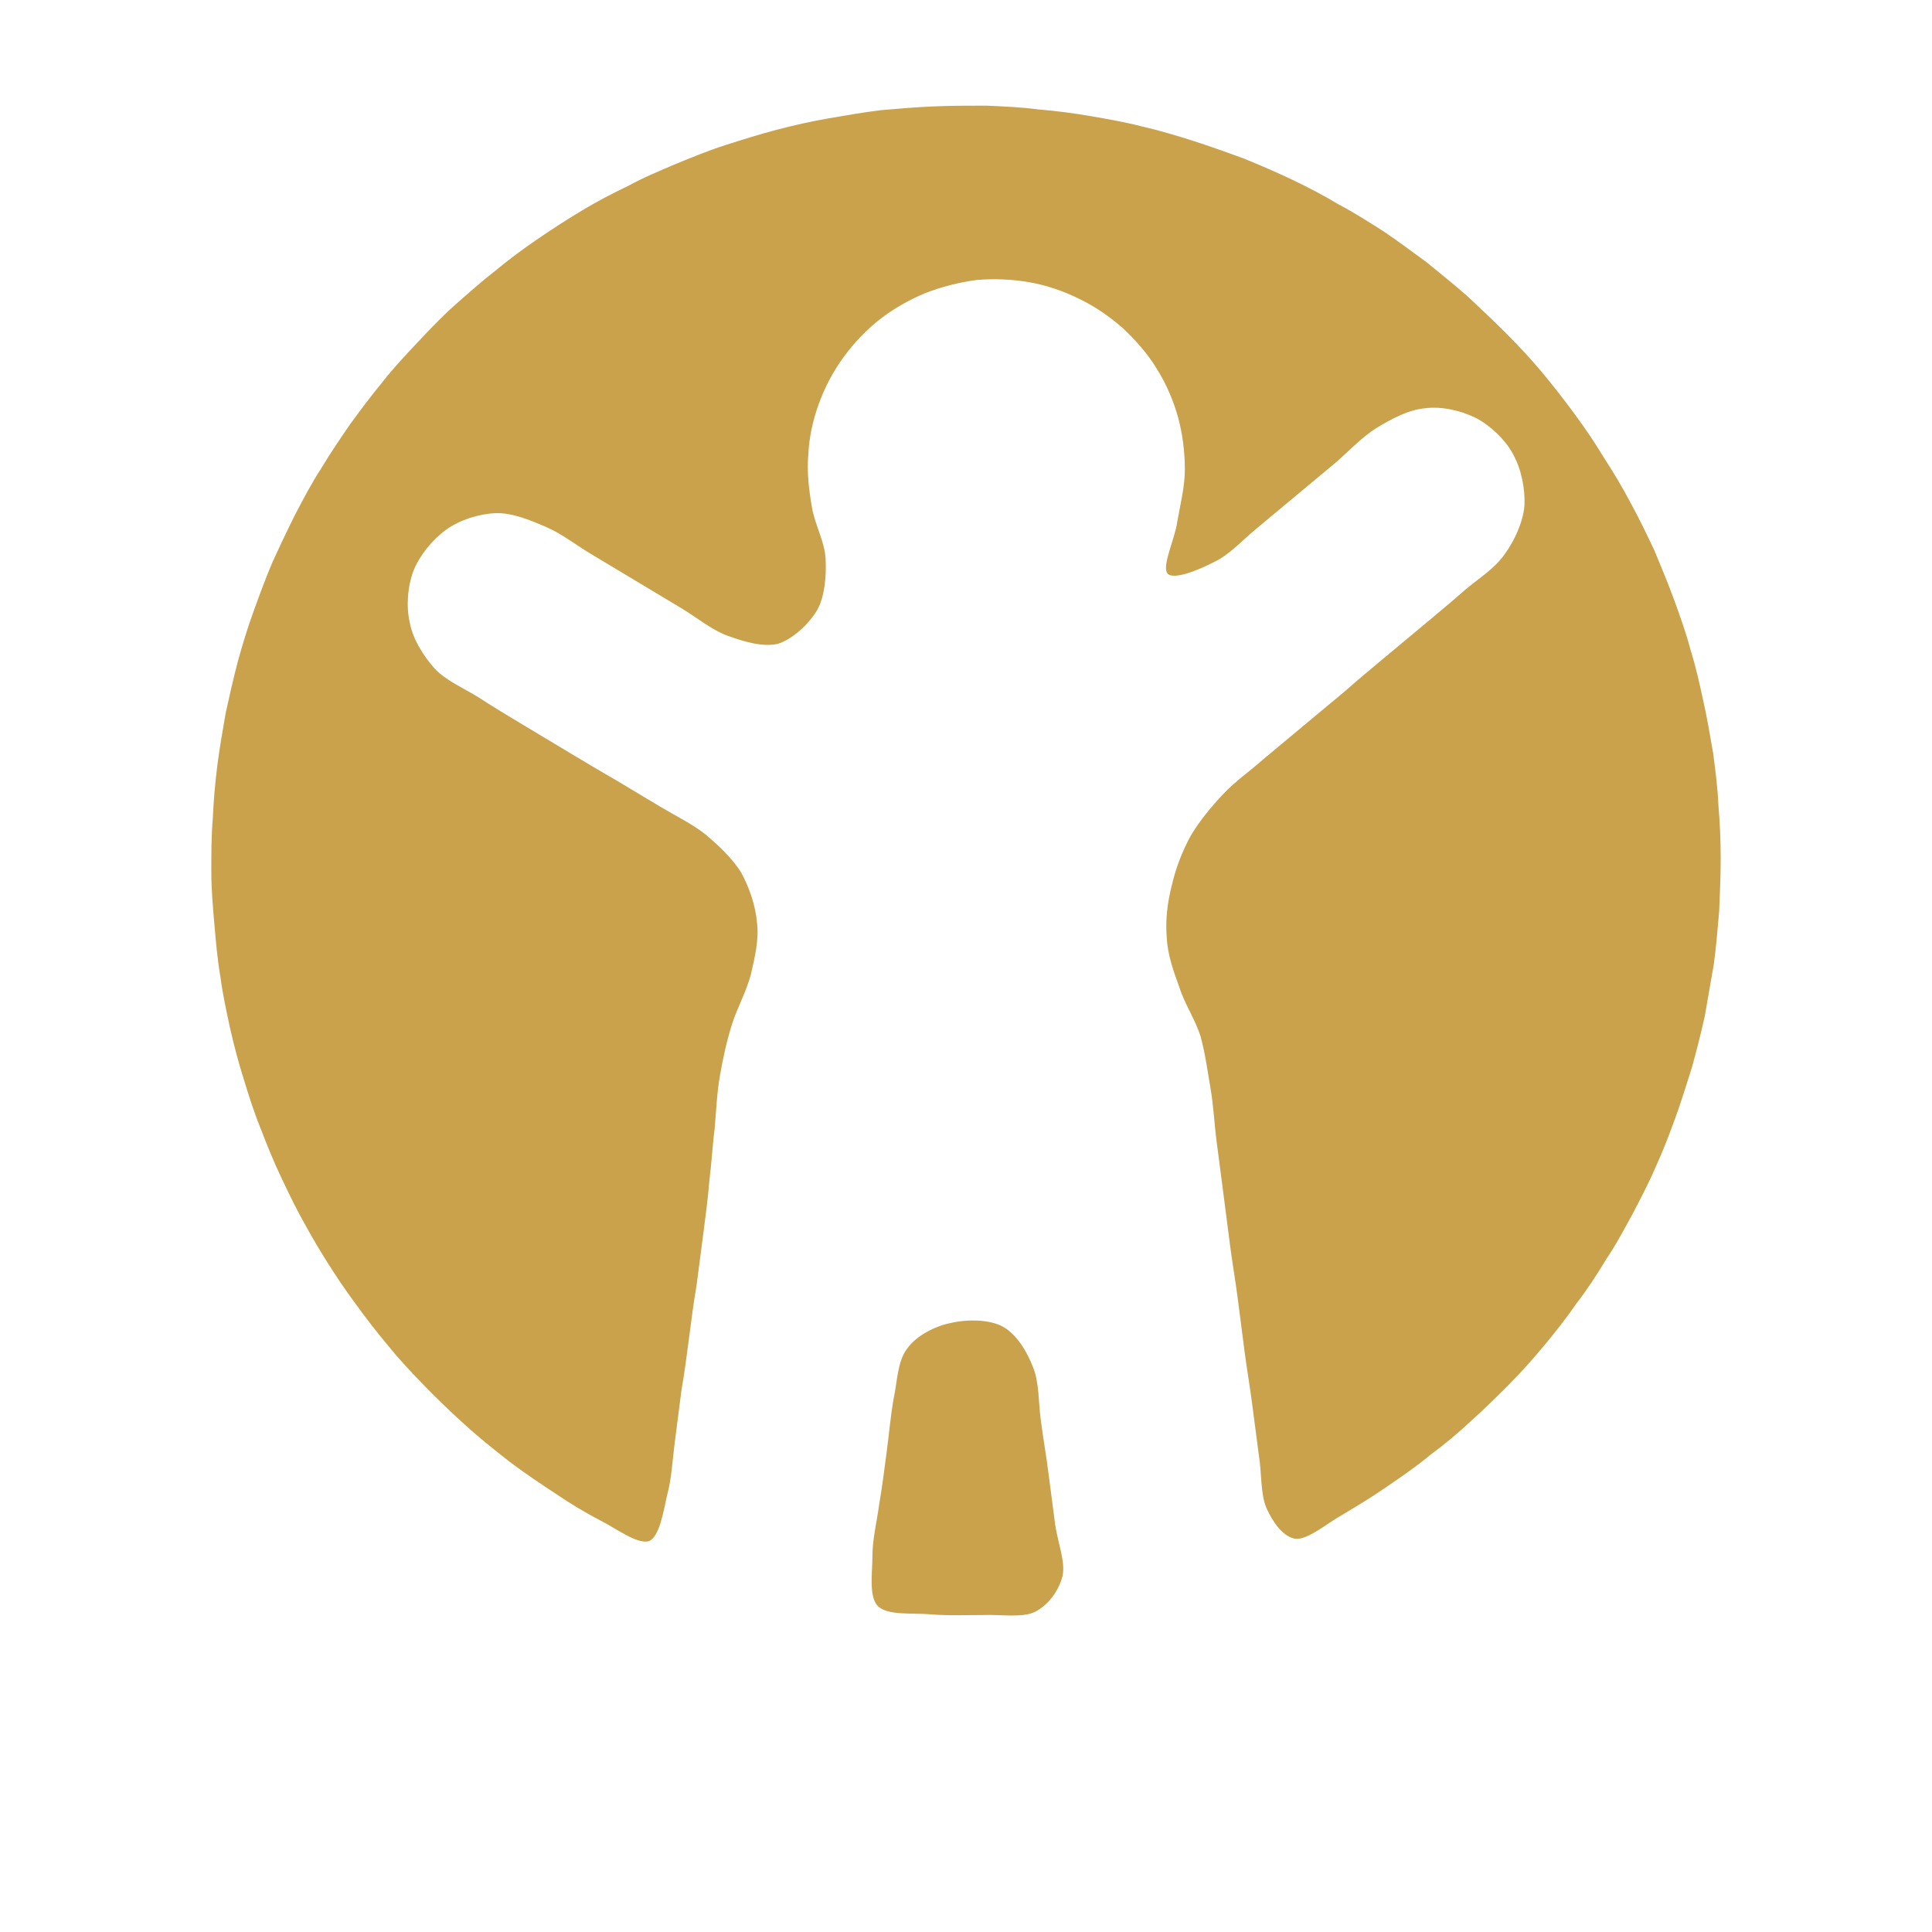
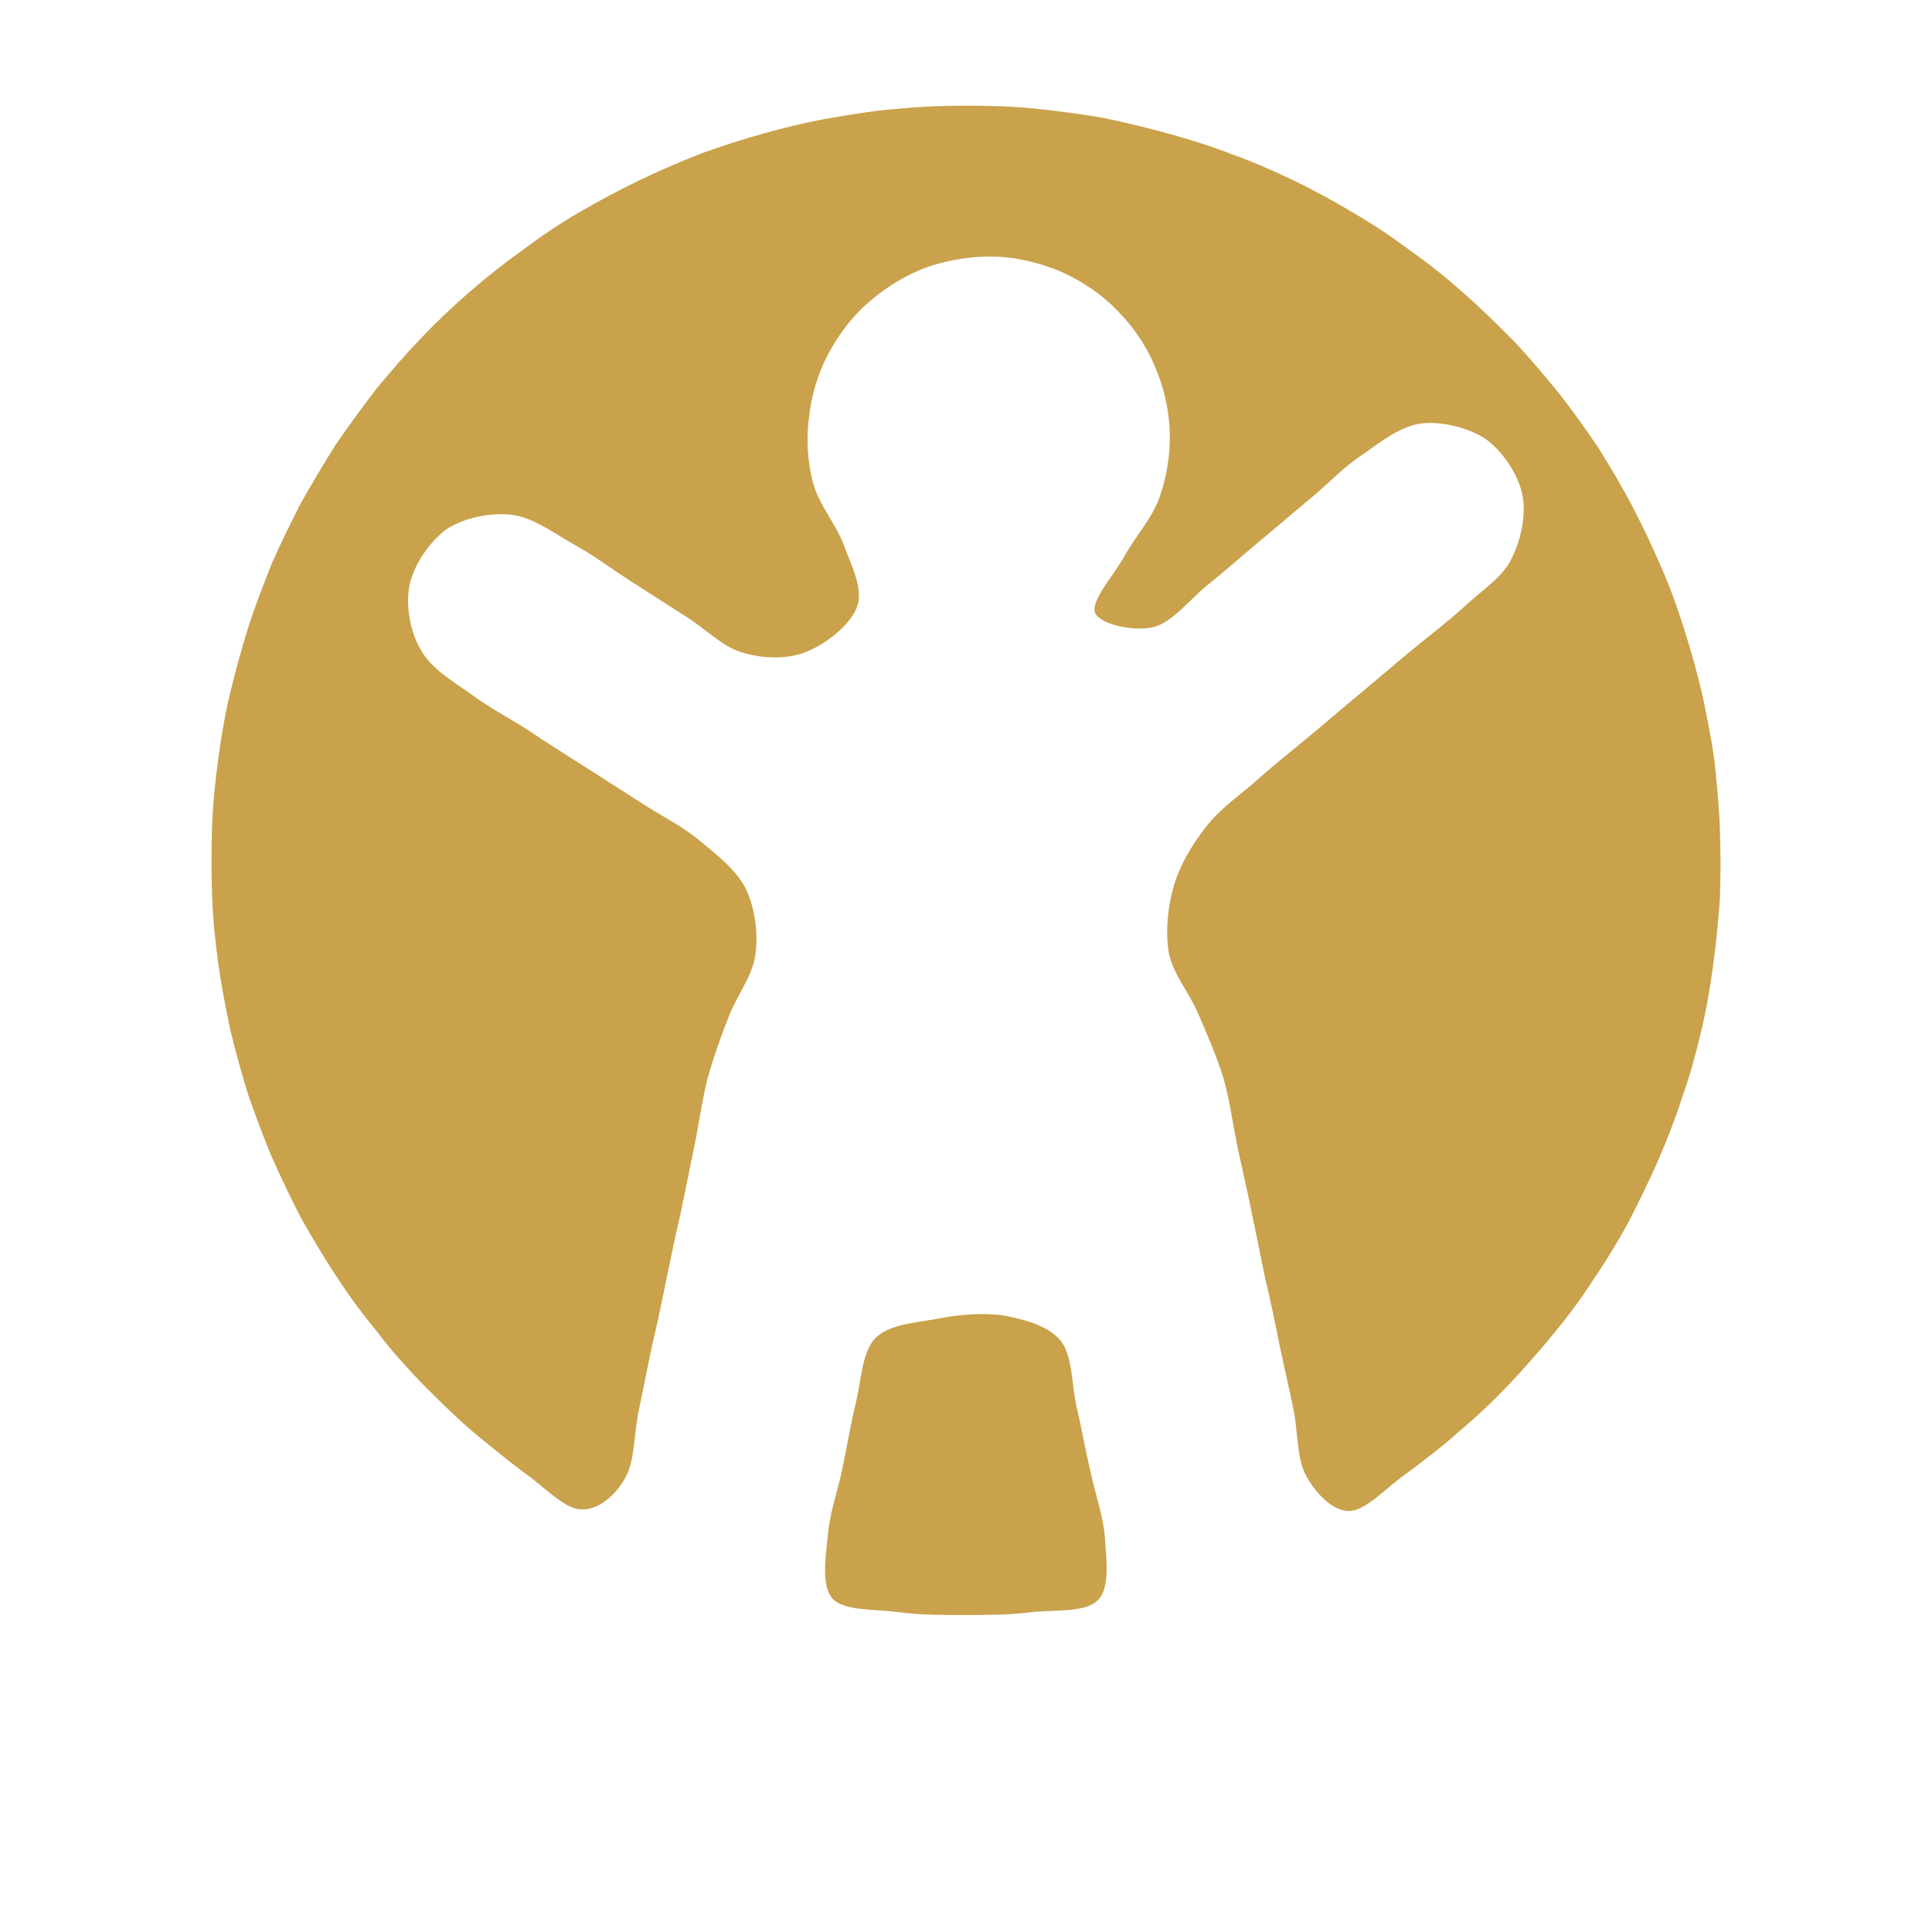
<svg xmlns="http://www.w3.org/2000/svg" viewBox="0 0 256 256" role="img" aria-label="Heritle">
-   <path fill="#C9A24B" fill-rule="evenodd" d="M116.7 14.6C114.3 14.9,112 15.3,109.7 15.7C107.4 16.1,105.2 16.6,102.9 17.2C100.6 17.8,98.4 18.5,96.2 19.2C94 19.9,91.8 20.8,89.6 21.7C87.5 22.6,85.3 23.5,83.3 24.6C81.2 25.6,79.1 26.7,77.1 27.9C75.1 29.1,73.1 30.4,71.2 31.7C69.3 33,67.4 34.4,65.6 35.9C63.8 37.3,62 38.9,60.3 40.4C58.5 42,56.9 43.7,55.3 45.4C53.7 47.1,52.1 48.8,50.7 50.6C49.2 52.4,47.8 54.3,46.4 56.2C45.1 58.1,43.8 60,42.6 62C41.3 64,40.2 66.1,39.1 68.2C38.1 70.2,37.1 72.3,36.1 74.5C35.2 76.6,34.4 78.8,33.6 81C32.8 83.2,32.1 85.5,31.5 87.7C30.9 90,30.4 92.2,29.9 94.5C29.5 96.8,29.1 99.1,28.8 101.4C28.5 103.8,28.3 106.1,28.2 108.4C28 110.7,28 113.1,28 115.4C28 117.8,28.2 120.1,28.4 122.4C28.6 124.7,28.8 127.1,29.2 129.4C29.5 131.7,30 134,30.5 136.3C31 138.5,31.6 140.8,32.3 143C33 145.3,33.7 147.5,34.6 149.7C35.4 151.8,36.3 154,37.3 156.1C38.3 158.2,39.3 160.3,40.5 162.4C41.6 164.4,42.8 166.4,44.1 168.4C45.3 170.3,46.7 172.2,48.1 174.1C49.5 176,51 177.8,52.5 179.6C54 181.3,55.6 183,57.3 184.7C58.9 186.3,60.6 187.9,62.4 189.5C64.1 191,66 192.5,67.8 193.9C69.7 195.3,71.6 196.6,73.6 197.9C75.5 199.2,77.5 200.4,79.6 201.5C81.6 202.5,84.5 204.7,86 204.2C87.4 203.6,87.9 200.3,88.4 198.1C89 195.9,89.1 193.5,89.4 191.2C89.7 188.8,90 186.5,90.3 184.2C90.7 181.9,91 179.6,91.3 177.3C91.6 175,91.9 172.6,92.3 170.3C92.6 168,92.9 165.7,93.2 163.4C93.5 161.1,93.8 158.8,94 156.4C94.3 154.1,94.4 151.8,94.7 149.5C94.9 147.1,95 144.8,95.4 142.5C95.8 140.2,96.3 137.9,97 135.7C97.7 133.5,98.9 131.4,99.5 129.1C100 126.9,100.6 124.5,100.3 122.2C100.1 120,99.3 117.6,98.2 115.6C97 113.7,95.2 112,93.4 110.5C91.6 109.1,89.5 108.1,87.5 106.9C85.5 105.7,83.5 104.5,81.5 103.3C79.4 102.1,77.4 100.9,75.4 99.7C73.4 98.5,71.4 97.3,69.4 96.1C67.4 94.9,65.4 93.7,63.4 92.4C61.5 91.2,59.1 90.2,57.6 88.6C56.1 86.9,54.7 84.7,54.3 82.5C53.8 80.4,54 77.7,54.8 75.6C55.6 73.6,57.3 71.5,59.1 70.2C60.9 68.9,63.4 68.1,65.6 68C67.8 67.9,70.2 68.9,72.3 69.8C74.4 70.7,76.3 72.2,78.3 73.4C80.3 74.6,82.3 75.8,84.3 77C86.3 78.2,88.3 79.4,90.3 80.6C92.3 81.8,94.2 83.4,96.3 84.2C98.5 85,101.1 85.8,103.1 85.3C105 84.7,107.2 82.7,108.3 80.8C109.3 79,109.5 76.3,109.4 74.1C109.3 71.8,108 69.6,107.6 67.3C107.2 65,106.9 62.6,107.1 60.3C107.2 58,107.7 55.7,108.5 53.5C109.3 51.3,110.4 49.2,111.8 47.3C113.1 45.5,114.8 43.7,116.6 42.3C118.4 40.9,120.5 39.7,122.7 38.8C124.8 38,127.1 37.4,129.4 37.1C131.7 36.9,134.1 37,136.4 37.4C138.7 37.8,141 38.6,143 39.6C145.1 40.6,147.1 42,148.8 43.5C150.5 45.1,152.1 46.9,153.3 48.9C154.5 50.8,155.5 53.1,156.1 55.3C156.7 57.5,157 59.9,157 62.2C157 64.5,156.4 66.8,156 69.1C155.7 71.4,153.9 75,154.7 76C155.5 76.9,158.9 75.5,160.8 74.5C162.8 73.6,164.5 71.7,166.3 70.2C168.1 68.7,169.9 67.2,171.7 65.7C173.5 64.2,175.3 62.7,177.1 61.2C178.8 59.7,180.5 57.9,182.4 56.7C184.4 55.5,186.6 54.3,188.8 54.1C191 53.8,193.6 54.4,195.6 55.4C197.5 56.4,199.5 58.3,200.5 60.2C201.6 62.2,202.1 64.8,202 67C201.8 69.2,200.7 71.6,199.4 73.4C198.1 75.3,196 76.6,194.2 78.1C192.5 79.6,190.7 81.1,188.9 82.6C187.1 84.1,185.3 85.6,183.5 87.1C181.7 88.6,179.9 90.1,178.2 91.6C176.4 93.1,174.6 94.6,172.8 96.1C171 97.6,169.2 99.1,167.4 100.6C165.6 102.2,163.7 103.5,162.1 105.2C160.5 106.9,159 108.7,157.8 110.7C156.7 112.7,155.8 115,155.3 117.2C154.7 119.5,154.4 121.9,154.6 124.2C154.7 126.5,155.5 128.7,156.3 130.9C157 133.1,158.4 135.1,159.1 137.4C159.7 139.6,160 141.9,160.4 144.2C160.8 146.5,160.9 148.9,161.2 151.2C161.5 153.5,161.8 155.8,162.1 158.1C162.4 160.4,162.7 162.8,163 165.1C163.3 167.4,163.7 169.7,164 172C164.3 174.3,164.6 176.6,164.9 179C165.2 181.3,165.6 183.6,165.9 185.9C166.2 188.2,166.5 190.5,166.8 192.8C167.2 195.2,167 197.9,167.8 199.8C168.6 201.6,170 203.7,171.7 203.9C173.4 204,175.9 201.8,177.9 200.7C179.9 199.5,181.9 198.3,183.9 196.9C185.8 195.6,187.7 194.3,189.5 192.8C191.4 191.4,193.2 189.9,194.9 188.3C196.6 186.8,198.3 185.1,199.9 183.5C201.6 181.8,203.1 180.1,204.6 178.3C206.1 176.5,207.6 174.6,208.9 172.7C210.3 170.9,211.6 168.9,212.8 166.9C214.1 165,215.2 162.9,216.3 160.9C217.4 158.8,218.5 156.7,219.4 154.6C220.4 152.4,221.2 150.3,222 148.1C222.8 145.9,223.5 143.6,224.2 141.4C224.8 139.2,225.4 136.9,225.9 134.6C226.3 132.3,226.7 130,227.1 127.7C227.4 125.4,227.6 123.1,227.8 120.7C227.9 118.4,228 116.1,228 113.7C228 111.4,227.9 109.1,227.7 106.7C227.6 104.4,227.3 102.1,227 99.8C226.6 97.5,226.2 95.1,225.7 92.9C225.2 90.6,224.7 88.3,224 86.1C223.4 83.8,222.6 81.6,221.8 79.4C221 77.2,220.1 75.1,219.2 72.9C218.2 70.8,217.2 68.7,216.1 66.7C215 64.6,213.8 62.6,212.5 60.6C211.3 58.6,210 56.7,208.6 54.8C207.2 52.9,205.8 51.1,204.3 49.3C202.8 47.5,201.2 45.8,199.5 44.1C197.9 42.5,196.2 40.9,194.5 39.3C192.7 37.7,190.9 36.3,189.1 34.8C187.2 33.4,185.3 32,183.4 30.7C181.5 29.5,179.5 28.2,177.4 27.1C175.4 25.9,173.3 24.8,171.2 23.8C169.1 22.8,167 21.9,164.8 21C162.6 20.2,160.4 19.4,158.2 18.7C156 18,153.7 17.3,151.5 16.8C149.2 16.2,146.9 15.8,144.6 15.4C142.3 15,140 14.7,137.6 14.5C135.3 14.2,133 14.1,130.7 14C128.3 14,126 14,123.7 14.1C121.3 14.2,119 14.4,116.7 14.6ZM126 175.3C123.9 175.7,121.4 177,120.2 178.7C118.9 180.4,118.9 183.1,118.4 185.4C118 187.7,117.8 190,117.5 192.3C117.2 194.6,116.9 197,116.5 199.3C116.2 201.6,115.6 203.9,115.6 206.2C115.6 208.4,115.1 211.5,116.3 212.8C117.6 214.1,120.9 213.7,123.2 213.9C125.5 214.1,127.8 214,130.2 214C132.5 213.9,135.4 214.4,137.1 213.6C138.9 212.7,140.3 210.8,140.8 208.8C141.2 206.9,140.1 204.2,139.8 201.9C139.5 199.6,139.2 197.3,138.9 195C138.6 192.7,138.2 190.4,137.9 188.1C137.6 185.8,137.7 183.2,136.9 181.2C136.1 179.1,134.7 176.8,132.9 175.8C131.1 174.8,128.1 174.8,126 175.3Z" />
+   <path fill="#C9A24B" fill-rule="evenodd" d="M119.2 14.4C116.2 14.6,113.2 15.1,110.3 15.6C107.3 16.1,104.4 16.8,101.5 17.6C98.6 18.4,95.8 19.3,93 20.3C90.2 21.4,87.4 22.6,84.7 23.9C82 25.2,79.4 26.6,76.8 28.1C74.2 29.6,71.7 31.3,69.3 33.1C66.9 34.8,64.5 36.7,62.2 38.7C60 40.6,57.8 42.7,55.7 44.9C53.7 47,51.7 49.3,49.8 51.6C48 54,46.2 56.4,44.5 58.9C42.9 61.4,41.4 64,39.9 66.6C38.5 69.3,37.2 72,36 74.7C34.9 77.5,33.8 80.3,32.9 83.1C32 86,31.2 88.9,30.5 91.8C29.8 94.7,29.3 97.7,28.9 100.7C28.5 103.6,28.2 106.6,28.1 109.6C28 112.6,28 115.6,28.1 118.6C28.2 121.6,28.5 124.6,28.9 127.5C29.3 130.5,29.9 133.5,30.5 136.4C31.2 139.3,32 142.2,32.9 145.1C33.9 147.9,34.9 150.7,36.1 153.5C37.3 156.2,38.6 158.9,40 161.6C41.5 164.2,43 166.8,44.7 169.3C46.3 171.8,48.1 174.2,50 176.5C51.8 178.9,53.8 181.1,55.9 183.3C58 185.4,60.1 187.5,62.4 189.5C64.7 191.4,67 193.3,69.4 195.1C71.9 196.8,74.7 199.9,76.9 200C79.2 200.2,81.6 198.1,82.8 195.9C84.1 193.8,84 190.1,84.6 187.1C85.2 184.2,85.8 181.2,86.4 178.3C87.1 175.4,87.7 172.5,88.3 169.5C88.9 166.6,89.5 163.7,90.2 160.7C90.8 157.8,91.4 154.9,92 151.9C92.6 149,93 146,93.7 143.1C94.5 140.2,95.5 137.4,96.6 134.6C97.7 131.8,99.8 129.2,100.1 126.4C100.5 123.6,100 120.2,98.8 117.7C97.5 115.2,94.9 113.2,92.6 111.3C90.3 109.4,87.6 108.1,85 106.4C82.5 104.8,80 103.2,77.5 101.6C75 100,72.4 98.4,69.9 96.7C67.4 95.1,64.7 93.7,62.3 91.9C59.9 90.2,57 88.5,55.7 86C54.3 83.6,53.7 80,54.3 77.4C54.9 74.7,57 71.7,59.2 70.1C61.5 68.6,65 67.9,67.7 68.2C70.5 68.5,73.2 70.5,75.8 72C78.4 73.4,80.8 75.2,83.4 76.9C85.9 78.5,88.4 80.1,90.9 81.7C93.5 83.3,95.8 85.8,98.5 86.5C101.2 87.3,104.5 87.4,107 86.3C109.5 85.3,112.8 82.7,113.6 80.3C114.4 78,112.8 74.9,111.8 72.2C110.8 69.5,108.6 67,107.8 64.2C107 61.4,106.8 58.2,107.2 55.3C107.5 52.4,108.4 49.4,109.8 46.8C111.2 44.2,113.1 41.7,115.4 39.8C117.6 37.9,120.3 36.3,123.1 35.3C125.9 34.4,129 33.9,131.9 34C134.9 34.1,138 34.9,140.6 36C143.3 37.2,146 39,148 41.1C150.1 43.2,151.9 45.8,153 48.5C154.2 51.2,154.9 54.3,155 57.2C155.1 60.1,154.6 63.3,153.6 66C152.6 68.8,150.4 71.1,149 73.7C147.6 76.2,144.5 79.6,145.1 81.2C145.8 82.8,150.4 83.7,152.8 83.1C155.3 82.5,157.6 79.5,159.9 77.6C162.3 75.7,164.5 73.7,166.8 71.8C169.1 69.9,171.4 67.9,173.7 66C176 64.1,178.1 61.8,180.6 60.2C183 58.5,185.7 56.4,188.4 56.1C191.1 55.8,194.7 56.7,196.9 58.2C199.1 59.8,201.2 62.9,201.7 65.5C202.3 68.2,201.5 71.7,200.2 74.2C198.9 76.7,196.1 78.4,193.9 80.5C191.7 82.5,189.3 84.3,187 86.2C184.7 88.1,182.4 90.1,180.1 92C177.8 93.9,175.5 95.9,173.2 97.8C170.9 99.7,168.5 101.6,166.3 103.6C164.1 105.5,161.5 107.3,159.7 109.7C157.9 112,156.3 114.7,155.5 117.5C154.7 120.3,154.4 123.6,154.9 126.4C155.5 129.2,157.7 131.7,158.8 134.4C160 137.2,161.2 139.9,162.1 142.8C162.9 145.6,163.3 148.6,163.9 151.6C164.5 154.5,165.2 157.4,165.8 160.4C166.4 163.3,167 166.2,167.6 169.2C168.3 172.1,168.9 175,169.5 178C170.1 180.9,170.8 183.8,171.4 186.8C172 189.7,171.8 193.3,173.1 195.6C174.3 197.8,176.6 200.3,178.8 200.2C181 200.2,183.8 197,186.3 195.3C188.7 193.5,191.1 191.7,193.3 189.7C195.6 187.8,197.8 185.7,199.9 183.5C201.9 181.4,203.9 179.1,205.8 176.8C207.7 174.5,209.5 172.1,211.1 169.6C212.8 167.1,214.4 164.5,215.8 161.9C217.2 159.2,218.5 156.5,219.7 153.8C220.9 151,222 148.2,222.9 145.4C223.9 142.6,224.7 139.7,225.4 136.7C226.1 133.8,226.6 130.9,227 127.9C227.4 124.9,227.7 121.9,227.9 119C228 116,228 113,227.9 110C227.8 107,227.5 104,227.2 101C226.8 98,226.2 95.1,225.6 92.2C224.9 89.2,224.1 86.3,223.2 83.5C222.3 80.6,221.3 77.8,220.1 75.1C218.9 72.3,217.6 69.6,216.2 66.9C214.8 64.3,213.3 61.7,211.7 59.2C210 56.7,208.3 54.3,206.4 51.9C204.5 49.6,202.6 47.3,200.5 45.1C198.4 43,196.3 40.9,194 38.9C191.8 36.9,189.4 35,187 33.3C184.6 31.5,182.1 29.8,179.5 28.3C177 26.8,174.3 25.3,171.6 24C168.9 22.7,166.2 21.5,163.4 20.5C160.6 19.4,157.7 18.5,154.8 17.7C151.9 16.9,149 16.2,146.1 15.6C143.1 15.1,140.1 14.7,137.2 14.4C134.2 14.1,131.2 14,128.2 14C125.2 14,122.2 14.1,119.2 14.4ZM132.9 174.3C130.1 173.9,126.8 174.2,123.9 174.8C121.1 175.3,117.7 175.5,115.9 177.4C114.2 179.3,114.1 183,113.4 185.9C112.7 188.8,112.2 191.8,111.6 194.7C111 197.6,109.9 200.6,109.7 203.4C109.4 206.3,108.8 210.1,110.3 211.8C111.8 213.5,116 213.2,118.9 213.6C121.8 214,124.9 214,127.9 214C130.8 214,133.9 214,136.8 213.6C139.7 213.3,143.9 213.7,145.5 212C147.1 210.4,146.6 206.6,146.4 203.7C146.2 200.9,145.1 197.9,144.5 195C143.8 192.1,143.3 189.1,142.6 186.2C142 183.3,142.1 179.5,140.5 177.6C138.8 175.6,135.6 174.8,132.9 174.3Z" />
</svg>
